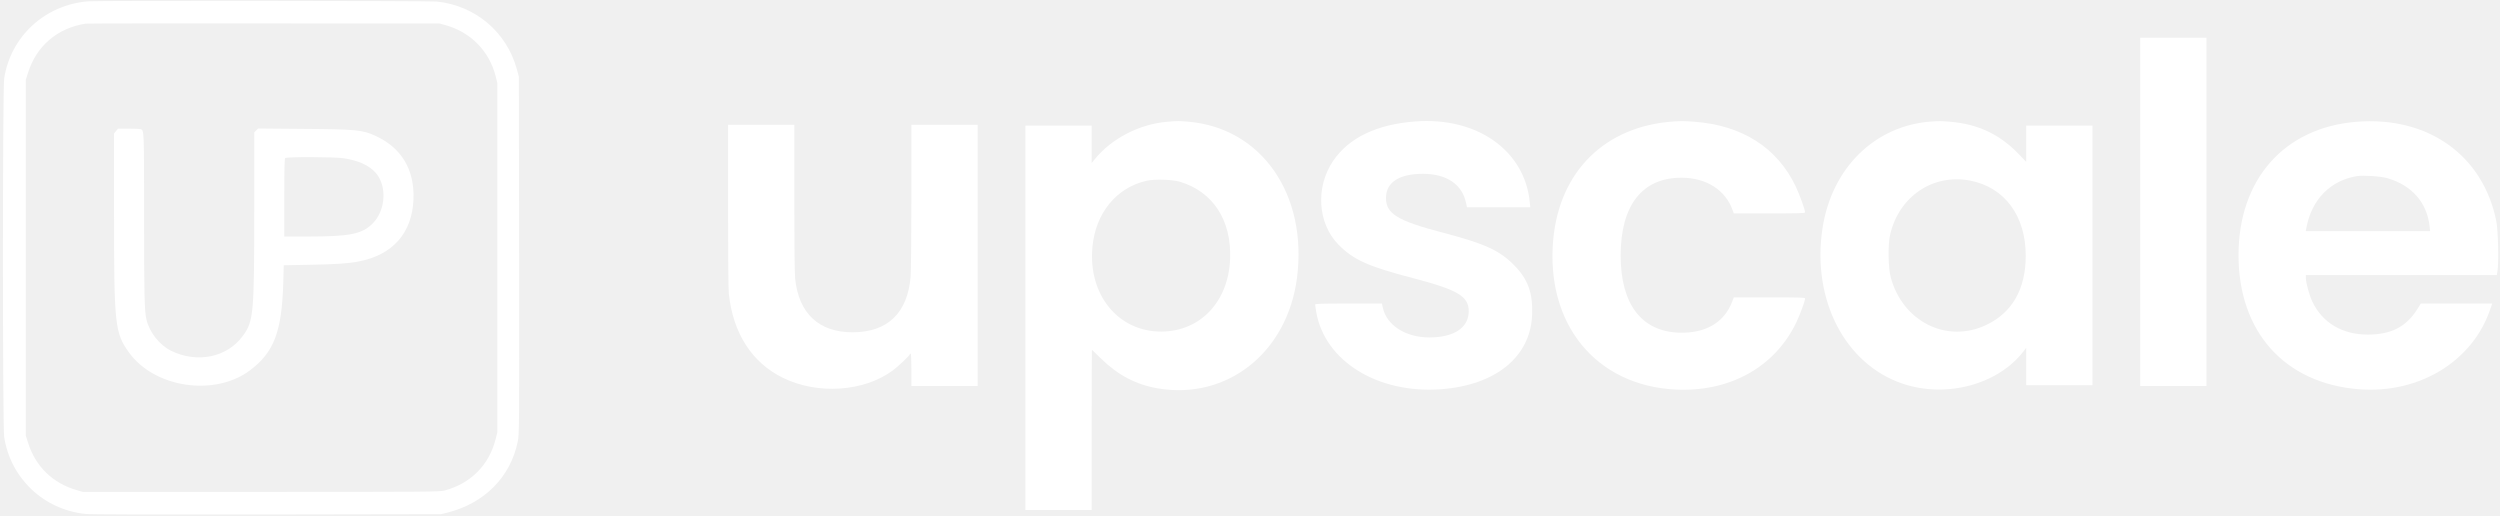
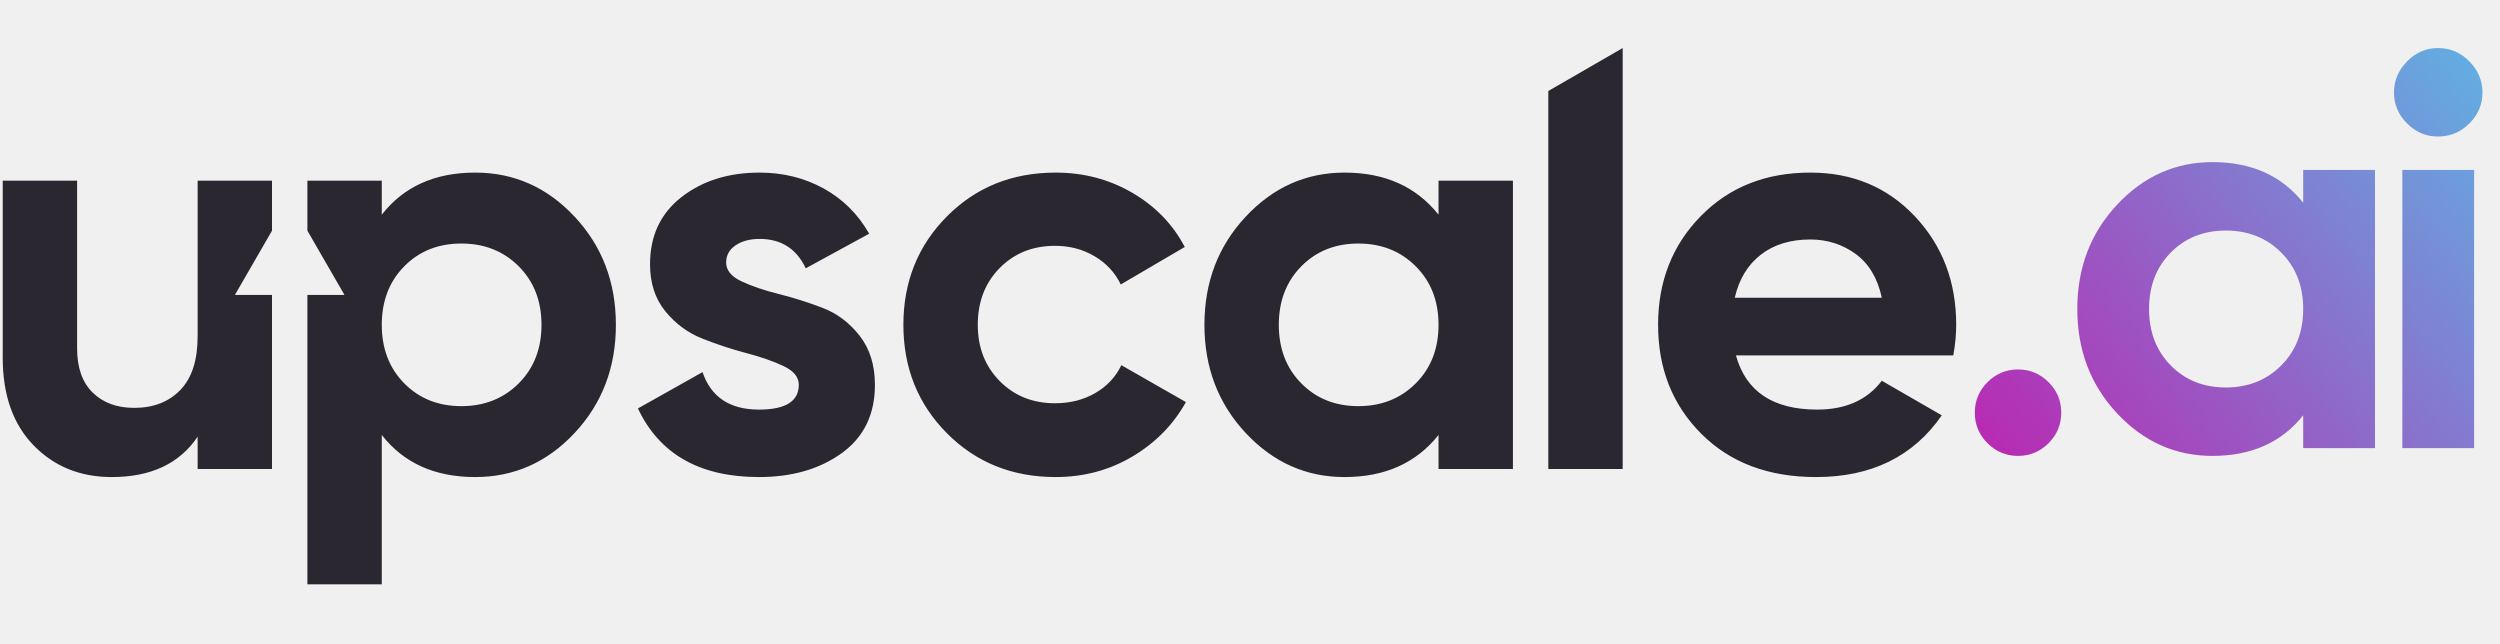
- <svg xmlns="http://www.w3.org/2000/svg" viewBox="0 0 3245 669" fill="#FFFFFF">
-   <g id="icon">
-     <path d="M114.5 1.7C58.4 6.2 13.7 47.3 5.4 102C3.3 116.2 3.3 552.8 5.4 567C13.5 620.7 56.7 661.6 111 667.1C118.2 667.8 192.6 668 347 667.8L572.5 667.4L581 665.3C628.9 653.2 662.7 619 672 573.3C674 563.1 674 562.3 673.8 331.3L673.5 99.5L670.8 89.6C657.5 41.4 616.9 7.2 566.9 2C557.8 1.1 125.9 0.7 114.5 1.7ZM578.5 32.7C611 41.8 635 66.3 643.3 98.7L645.5 107.5L645.5 334.5L645.5 561.5L643.2 570.4C634.8 603.6 611 627.5 577.4 636.6C570.7 638.4 562.2 638.5 339 638.5L107.5 638.5L99.6 636.2C68.2 627.1 46 605.4 36.3 574.3L33.5 565.5L33.5 334.5L33.5 103.5L36.3 94.7C47.2 59.8 74.3 36.5 111 30.7C112.4 30.4 216.3 30.3 342 30.4L570.5 30.5L578.5 32.7Z" />
-     <path d="M150.6 170.1L148 173.2L148 273.8C148 422.3 149 431.9 167.4 457.5C200.3 503.3 278.1 515 323.9 481.1C355.6 457.5 365.8 431 367.7 366.9L368.3 344.3L401.4 343.7C436.1 343.1 452.2 342 465.5 339.4C509.9 330.9 535.1 302.2 536.7 258.5C538.1 220.2 521.2 192 487.7 176.5C470.5 168.6 463.2 167.8 393.8 167.3L335.1 166.8L332.5 169.4L330 171.9L330 271.7C330 408.9 329.2 417.1 314.8 436.5C294.4 464 255.7 471.8 222.1 455.3C207.1 447.9 194 431.4 190.1 414.8C187.5 403.9 187 382.1 187 280.2C187 167.2 187.1 169.4 182.5 167.6C181.6 167.3 174.6 167 167 167L153.2 167L150.6 170.1ZM446 205.4C465.1 208.3 478.8 214.5 487.4 224C502.5 240.8 500.9 272.5 484 289.8C470.2 303.8 454.6 307 400.3 307L369 307L369 256.7C369 218.9 369.3 206.1 370.2 205.2C372 203.4 433.5 203.6 446 205.4Z" />
-   </g>
-   <g id="wordmark">
-     <path d="M945 266.7C945 328.2 945.4 375.4 946 381C951.3 432.4 976.1 470.9 1016.4 490.5C1061.5 512.5 1120.9 508.5 1158.5 481.1C1165.5 476 1181 461.3 1181 459.8C1181 459.4 1181.5 459 1182 459C1182.6 459 1183 466.7 1183 480L1183 501L1226 501L1269 501L1269 331.5L1269 162L1226 162L1183 162L1183 254.7C1183 305.8 1182.5 352.7 1182 359C1178.1 406.2 1152.1 431.2 1107 431.3C1063 431.5 1036.7 406.9 1032.1 361.5C1031.4 354.5 1031 317.5 1031 256.3L1031 162L988 162L945 162L945 266.7Z" />
-     <path d="M1515.5 158C1478.8 161.1 1442.9 179.6 1420.7 207L1417 211.5L1417 187.2L1417 163L1374 163L1331 163L1331 412.5L1331 662L1374 662L1417 662L1417 558C1417 500.8 1417.1 454 1417.3 454C1417.4 454 1422.7 459.1 1429 465.3C1451 486.9 1474.4 499.2 1502.8 504.1C1592.9 519.5 1671 457.5 1683.5 360.7C1697.4 252.5 1637.7 166.4 1542.9 158C1530.5 156.9 1528.8 156.9 1515.5 158ZM1531.5 235.9C1574.5 248.8 1598.6 285.9 1596.7 335.9C1594.6 391.6 1558.1 430.1 1507.5 430.4C1451.3 430.6 1412.1 382.5 1418 320.4C1422.1 276.4 1449.4 243.2 1488.5 234.6C1498.7 232.3 1522 233 1531.5 235.9Z" />
-     <path d="M1837.5 157.6C1787.1 161.3 1750.8 178.7 1730.3 209C1707.3 243 1710.3 290 1737.3 317.5C1756.8 337.3 1775.7 345.8 1834 361C1892.5 376.3 1906.4 384.6 1906.4 404C1906.3 425.4 1887.5 437.9 1855.4 438C1824.6 438 1800 422.4 1794.9 399.4L1793.7 394L1750.3 394C1714.3 394 1707 394.2 1707 395.4C1707 396.1 1707.7 400.5 1708.5 405.1C1719.6 468.9 1788.6 511.4 1870.8 505.2C1941.7 499.8 1986.6 463 1988.7 408.7C1989.8 380.5 1983.4 362.6 1965.5 344.4C1946.5 325 1927.4 316.3 1872.5 301.9C1813.9 286.6 1799 277.4 1799 257C1799 236.7 1816.1 225.6 1847 225.6C1877.9 225.7 1898 239.3 1903 263.7L1904.1 269L1945.2 269L1986.3 269L1985.6 262.1C1979 195.3 1917.2 151.7 1837.5 157.6Z" />
-     <path d="M2172 157.7C2083.6 163.8 2024.2 222.2 2016.1 311C2006.1 420.1 2070.9 500 2174 505.6C2244.6 509.4 2303.6 476.8 2331.5 418.7C2336.5 408.3 2343 390.6 2343 387.4C2343 386.2 2335.9 386 2296.7 386L2250.5 386L2248.2 392C2237.7 419 2213.3 433 2179.1 431.8C2130.3 430 2103.6 394.4 2103.6 331.5C2103.7 266.2 2131.8 230.4 2183 230.7C2215 230.8 2239.9 246.8 2249.1 273.2L2250.4 277L2296.7 277C2336.4 277 2343 276.8 2343 275.6C2343 272.4 2335.6 251.9 2330.9 242.1C2306.8 191.6 2261.4 162.6 2199 158C2186 157 2181.7 157 2172 157.7Z" />
-     <path d="M2507.5 157.7C2433.8 162.6 2377.3 218 2365.5 297C2351.7 389.3 2394.9 472.8 2469.6 498C2526.7 517.3 2594.4 498.9 2627.3 455L2630 451.5L2630 475.7L2630 500L2673 500L2716 500L2716 331.5L2716 163L2673 163L2630 163L2630 186.5L2630 210.1L2620.8 200.5C2596 174.5 2567.5 161 2531.1 158C2519.7 157.1 2517.6 157 2507.5 157.7ZM2557.2 234.4C2601.9 243 2629.5 280.2 2629.4 332C2629.4 375.3 2611.7 406.1 2577.7 422C2526.6 446 2469.6 417.3 2454.2 360C2450.8 347.3 2450.4 317.4 2453.4 304.5C2464.9 254.9 2509 225.2 2557.2 234.4Z" />
-     <path d="M2778 275L2778 501L2821 501L2864 501L2864 275L2864 49L2821 49L2778 49L2778 275Z" />
-     <path d="M3058.5 158.1C2964.8 165.7 2905.5 232.9 2905.6 331.5C2905.7 430.8 2965.4 497.4 3061.3 505.2C3139.8 511.5 3209.5 469.2 3232.4 401.2L3234.9 394L3188.5 394L3142.2 394L3137.5 401.5C3123.4 424.1 3103.6 434.3 3073.5 434.3C3040.2 434.3 3014.6 419.1 3001.4 391.5C2997.6 383.6 2993 366.8 2993 360.9L2993 357L3116.9 357L3240.9 357L3241.7 352.2C3243.6 341.1 3242.6 299.2 3240.2 287C3223 201.4 3151.3 150.5 3058.5 158.1ZM3099.3 231.4C3130.8 240.8 3150.2 263 3153.6 293.7L3154.3 300L3073.6 300L2992.9 300L2993.6 296.2C3000.3 259.2 3024.6 234.2 3059.5 228.6C3068.2 227.3 3090.6 228.8 3099.3 231.4Z" />
-   </g>
+ <svg xmlns="http://www.w3.org/2000/svg" width="136" height="35" viewBox="0 0 136 35" fill="none">
+   <path d="M10.751 9.828H14.797V12.549L14.269 13.463L12.779 16.045H14.797V25.513H10.751V23.756C9.768 25.22 8.21 25.952 6.077 25.952C4.363 25.952 2.946 25.377 1.827 24.226C0.708 23.076 0.148 21.487 0.148 19.459V9.828H4.195V18.956C4.195 20.003 4.477 20.802 5.042 21.356C5.607 21.911 6.359 22.188 7.3 22.188C8.346 22.188 9.183 21.863 9.81 21.215C10.437 20.567 10.751 19.594 10.751 18.298V9.828ZM88.274 2.614L84.228 4.95V25.513H88.274V2.614ZM94.434 19.333C94.978 21.299 96.452 22.282 98.857 22.282C100.404 22.282 101.576 21.759 102.37 20.713L105.633 22.595C104.085 24.833 101.805 25.952 98.794 25.952C96.201 25.952 94.121 25.167 92.552 23.599C90.984 22.031 90.2 20.055 90.2 17.671C90.2 15.308 90.973 13.337 92.521 11.758C94.068 10.179 96.055 9.389 98.481 9.389C100.781 9.389 102.678 10.184 104.174 11.773C105.669 13.363 106.417 15.329 106.417 17.671C106.417 18.193 106.365 18.747 106.26 19.333H94.434ZM94.371 16.196H102.37C102.14 15.13 101.665 14.335 100.943 13.812C100.221 13.289 99.401 13.028 98.481 13.028C97.393 13.028 96.494 13.305 95.783 13.859C95.072 14.414 94.602 15.192 94.371 16.196ZM78.256 9.828H82.303V25.513H78.256V23.662C77.043 25.189 75.339 25.952 73.143 25.952C71.052 25.952 69.259 25.152 67.764 23.552C66.269 21.952 65.521 19.992 65.521 17.671C65.521 15.349 66.269 13.389 67.764 11.789C69.259 10.189 71.052 9.389 73.143 9.389C75.339 9.389 77.043 10.153 78.256 11.679V9.828ZM70.791 20.855C71.606 21.68 72.642 22.094 73.896 22.094C75.151 22.094 76.191 21.68 77.017 20.855C77.843 20.029 78.256 18.968 78.256 17.671C78.256 16.374 77.843 15.313 77.017 14.487C76.191 13.661 75.151 13.248 73.896 13.248C72.642 13.248 71.606 13.661 70.791 14.487C69.975 15.313 69.567 16.374 69.567 17.671C69.567 18.968 69.975 20.029 70.791 20.855ZM57.425 25.952C55.062 25.952 53.091 25.157 51.512 23.567C49.933 21.978 49.144 20.013 49.144 17.671C49.144 15.329 49.933 13.363 51.512 11.773C53.091 10.184 55.062 9.389 57.425 9.389C58.952 9.389 60.343 9.756 61.597 10.487C62.852 11.219 63.804 12.202 64.451 13.436L60.97 15.475C60.656 14.827 60.18 14.314 59.542 13.938C58.905 13.561 58.188 13.373 57.394 13.373C56.181 13.373 55.177 13.775 54.383 14.581C53.588 15.385 53.191 16.416 53.191 17.671C53.191 18.904 53.588 19.924 54.383 20.729C55.177 21.534 56.181 21.937 57.394 21.937C58.209 21.937 58.936 21.754 59.574 21.387C60.212 21.021 60.688 20.515 61.001 19.866L64.514 21.873C63.825 23.107 62.852 24.096 61.597 24.838C60.343 25.581 58.952 25.952 57.425 25.952ZM39.503 14.283C39.503 14.701 39.78 15.041 40.334 15.303C40.889 15.563 41.563 15.794 42.358 15.992C43.152 16.191 43.947 16.442 44.742 16.745C45.536 17.048 46.21 17.556 46.765 18.266C47.319 18.978 47.596 19.866 47.596 20.933C47.596 22.543 46.995 23.782 45.792 24.65C44.59 25.518 43.089 25.952 41.291 25.952C38.071 25.952 35.875 24.707 34.704 22.219L38.218 20.243C38.678 21.602 39.702 22.282 41.291 22.282C42.734 22.282 43.455 21.832 43.455 20.933C43.455 20.515 43.178 20.174 42.624 19.914C42.071 19.652 41.395 19.417 40.601 19.208C39.806 18.999 39.012 18.737 38.218 18.424C37.422 18.11 36.748 17.613 36.194 16.933C35.639 16.254 35.362 15.402 35.362 14.377C35.362 12.829 35.932 11.611 37.072 10.722C38.212 9.834 39.629 9.389 41.323 9.389C42.598 9.389 43.758 9.677 44.805 10.252C45.85 10.827 46.676 11.648 47.283 12.714L43.832 14.596C43.33 13.53 42.493 12.997 41.323 12.997C40.8 12.997 40.365 13.111 40.021 13.342C39.676 13.572 39.503 13.886 39.503 14.283ZM25.85 9.389C27.962 9.389 29.766 10.189 31.261 11.789C32.756 13.389 33.504 15.349 33.504 17.671C33.504 19.992 32.756 21.952 31.261 23.552C29.766 25.152 27.962 25.952 25.85 25.952C23.654 25.952 21.96 25.189 20.769 23.662V31.787H16.722V16.045H18.74L17.25 13.463L16.722 12.549V9.828H20.769V11.679C21.96 10.153 23.654 9.389 25.85 9.389ZM21.992 20.855C22.807 21.68 23.842 22.094 25.097 22.094C26.352 22.094 27.392 21.68 28.219 20.855C29.044 20.029 29.457 18.968 29.457 17.671C29.457 16.374 29.044 15.313 28.219 14.487C27.392 13.661 26.352 13.248 25.097 13.248C23.842 13.248 22.807 13.661 21.992 14.487C21.176 15.313 20.769 16.374 20.769 17.671C20.769 18.968 21.176 20.029 21.992 20.855Z" fill="#2B2731" />
+   <path d="M111.441 24.11C110.98 24.571 110.427 24.801 109.781 24.801C109.136 24.801 108.582 24.571 108.121 24.11C107.66 23.648 107.43 23.095 107.43 22.45C107.43 21.804 107.66 21.251 108.121 20.79C108.582 20.328 109.136 20.098 109.781 20.098C110.427 20.098 110.98 20.328 111.441 20.79C111.903 21.251 112.133 21.804 112.133 22.45C112.133 23.095 111.903 23.648 111.441 24.11ZM132.624 7.427C131.978 7.427 131.418 7.189 130.944 6.715C130.47 6.241 130.233 5.681 130.233 5.035C130.233 4.389 130.47 3.825 130.944 3.34C131.418 2.856 131.978 2.614 132.624 2.614C133.29 2.614 133.86 2.856 134.334 3.34C134.809 3.825 135.046 4.389 135.046 5.035C135.046 5.681 134.809 6.241 134.334 6.715C133.86 7.189 133.29 7.427 132.624 7.427ZM130.687 24.378V9.243H134.592V24.378H130.687ZM125.294 9.243H129.199V24.378H125.294V22.592C124.124 24.065 122.479 24.801 120.36 24.801C118.342 24.801 116.612 24.03 115.169 22.486C113.726 20.942 113.005 19.05 113.005 16.81C113.005 14.57 113.726 12.678 115.169 11.135C116.612 9.591 118.342 8.819 120.36 8.819C122.479 8.819 124.124 9.556 125.294 11.028V9.243ZM118.09 19.882C118.877 20.68 119.876 21.078 121.087 21.078C122.297 21.078 123.301 20.68 124.098 19.882C124.896 19.085 125.294 18.061 125.294 16.81C125.294 15.559 124.896 14.535 124.098 13.738C123.301 12.941 122.297 12.542 121.087 12.542C119.876 12.542 118.877 12.941 118.09 13.738C117.303 14.535 116.909 15.559 116.909 16.81C116.909 18.061 117.303 19.085 118.09 19.882Z" fill="url(#paint0_linear_4062_10324)" />
+   <defs>
+     <linearGradient id="paint0_linear_4062_10324" x1="108.121" y1="24.11" x2="135.174" y2="2.434" gradientUnits="userSpaceOnUse">
+       <stop stop-color="#B72BB3" />
+       <stop offset="1" stop-color="#60B1E3" />
+     </linearGradient>
+   </defs>
</svg>
